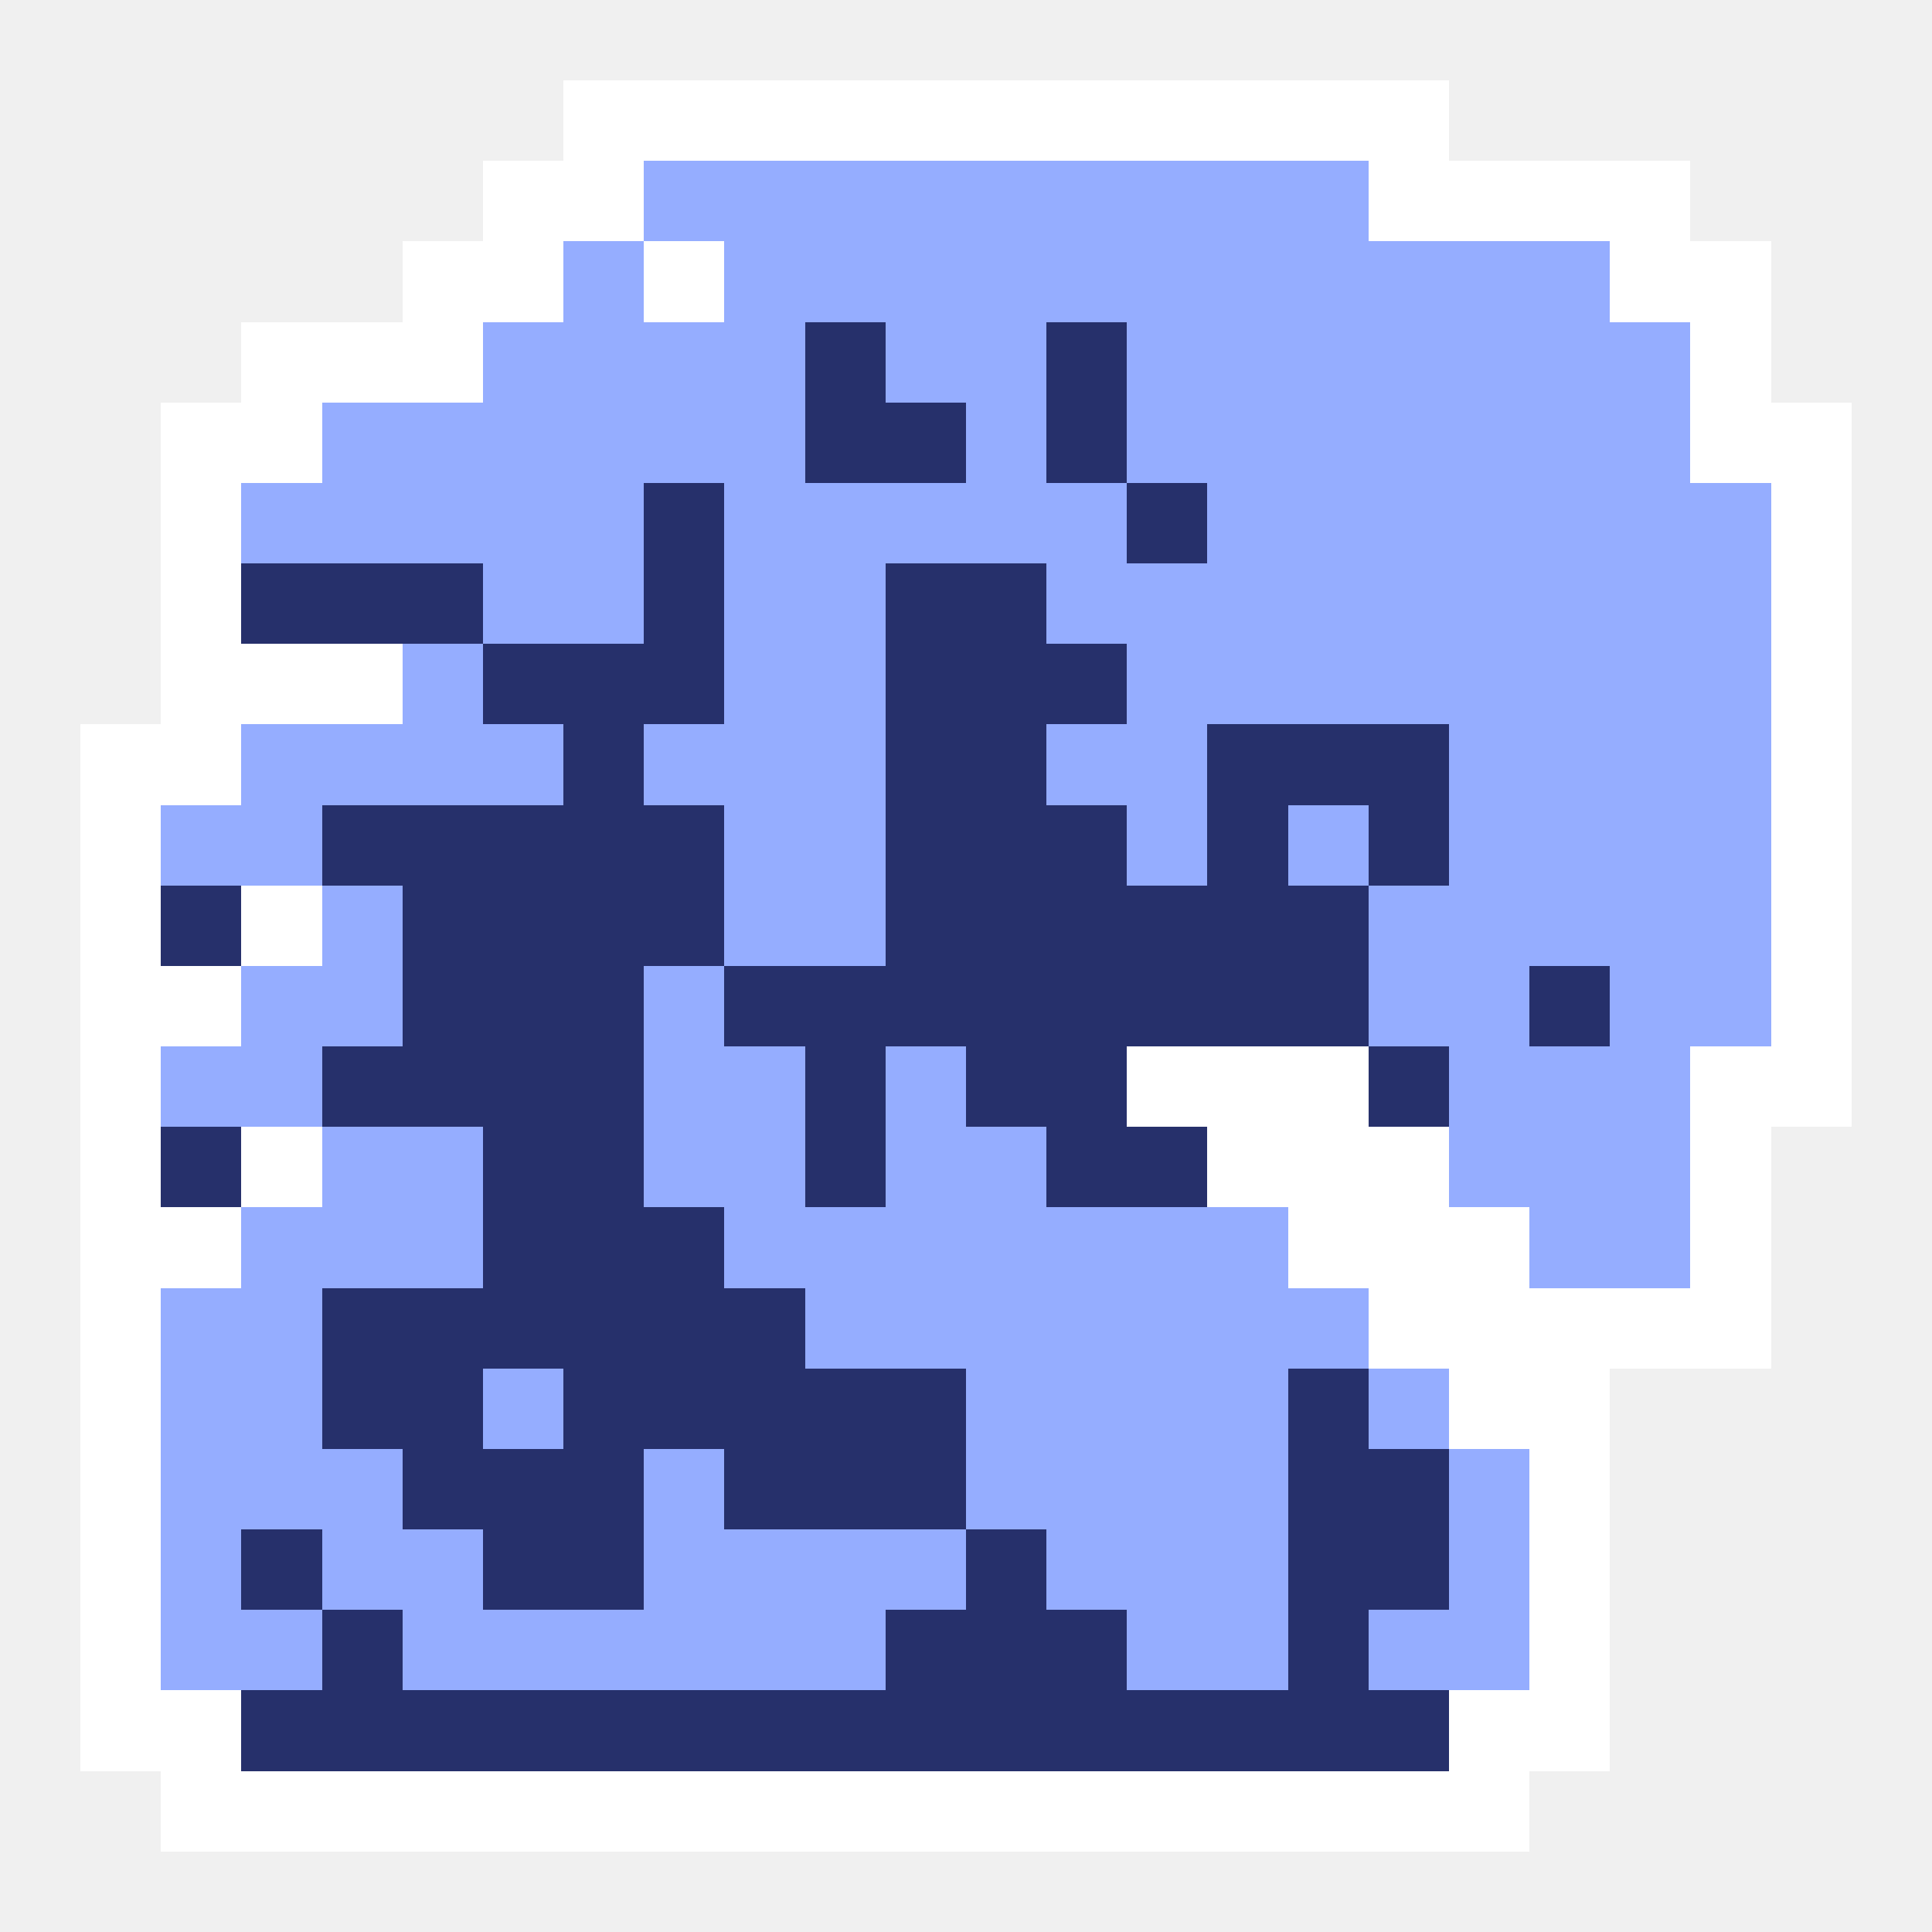
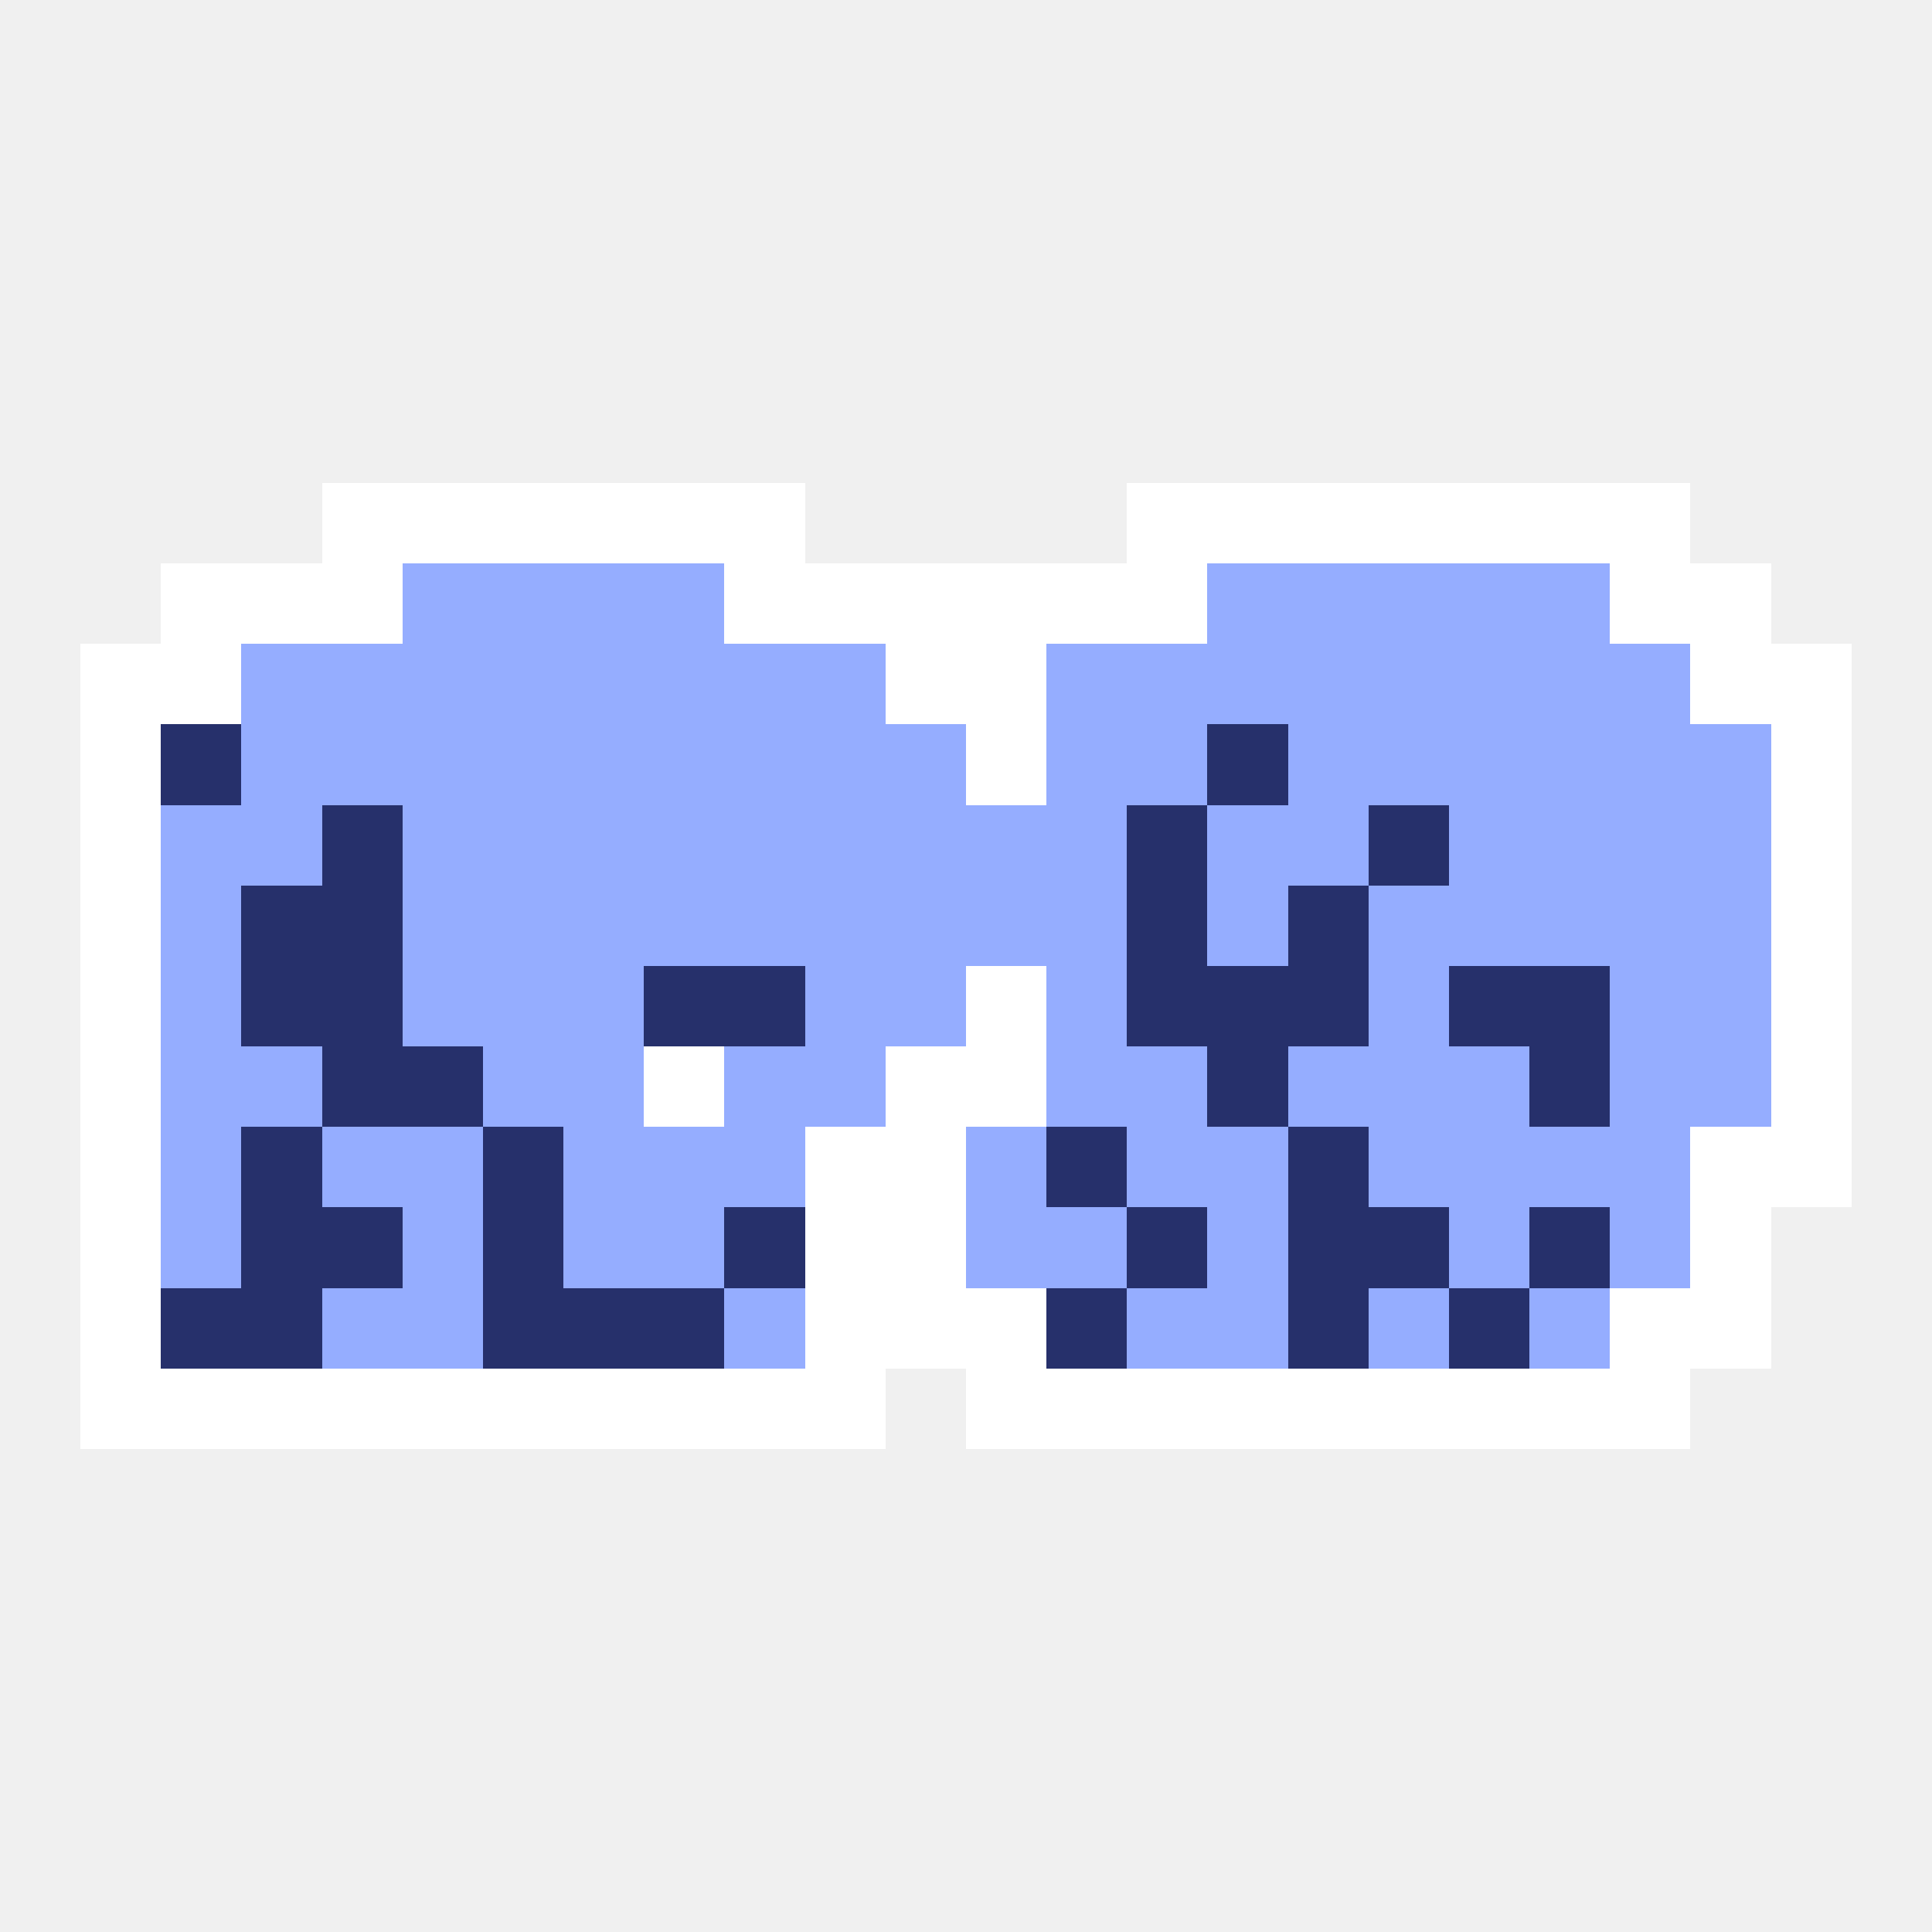
<svg xmlns="http://www.w3.org/2000/svg" width="24" height="24" viewBox="0 0 24 24" fill="none" shape-rendering="crispEdges">
-   <rect x="7" y="1" width="11" height="1" fill="#FFFFFF" />
-   <rect x="6" y="2" width="2" height="1" fill="#FFFFFF" />
-   <rect x="8" y="2" width="9" height="1" fill="#95ADFF" />
-   <rect x="17" y="2" width="4" height="1" fill="#FFFFFF" />
-   <rect x="5" y="3" width="2" height="1" fill="#FFFFFF" />
-   <rect x="7" y="3" width="1" height="1" fill="#95ADFF" />
-   <rect x="8" y="3" width="1" height="1" fill="#FFFFFF" />
-   <rect x="9" y="3" width="11" height="1" fill="#95ADFF" />
-   <rect x="20" y="3" width="2" height="1" fill="#FFFFFF" />
-   <rect x="3" y="4" width="3" height="1" fill="#FFFFFF" />
-   <rect x="6" y="4" width="4" height="1" fill="#95ADFF" />
-   <rect x="10" y="4" width="1" height="1" fill="#26306B" />
-   <rect x="11" y="4" width="2" height="1" fill="#95ADFF" />
-   <rect x="13" y="4" width="1" height="1" fill="#26306B" />
-   <rect x="14" y="4" width="7" height="1" fill="#95ADFF" />
-   <rect x="21" y="4" width="1" height="1" fill="#FFFFFF" />
-   <rect x="2" y="5" width="2" height="1" fill="#FFFFFF" />
-   <rect x="4" y="5" width="6" height="1" fill="#95ADFF" />
-   <rect x="10" y="5" width="2" height="1" fill="#26306B" />
-   <rect x="12" y="5" width="1" height="1" fill="#95ADFF" />
-   <rect x="13" y="5" width="1" height="1" fill="#26306B" />
-   <rect x="14" y="5" width="7" height="1" fill="#95ADFF" />
-   <rect x="21" y="5" width="2" height="1" fill="#FFFFFF" />
-   <rect x="2" y="6" width="1" height="1" fill="#FFFFFF" />
-   <rect x="3" y="6" width="5" height="1" fill="#95ADFF" />
-   <rect x="8" y="6" width="1" height="1" fill="#26306B" />
-   <rect x="9" y="6" width="5" height="1" fill="#95ADFF" />
-   <rect x="14" y="6" width="1" height="1" fill="#26306B" />
-   <rect x="15" y="6" width="7" height="1" fill="#95ADFF" />
-   <rect x="22" y="6" width="1" height="1" fill="#FFFFFF" />
-   <rect x="2" y="7" width="1" height="1" fill="#FFFFFF" />
-   <rect x="3" y="7" width="3" height="1" fill="#26306B" />
-   <rect x="6" y="7" width="2" height="1" fill="#95ADFF" />
-   <rect x="8" y="7" width="1" height="1" fill="#26306B" />
-   <rect x="9" y="7" width="2" height="1" fill="#95ADFF" />
-   <rect x="11" y="7" width="2" height="1" fill="#26306B" />
-   <rect x="13" y="7" width="9" height="1" fill="#95ADFF" />
-   <rect x="22" y="7" width="1" height="1" fill="#FFFFFF" />
-   <rect x="2" y="8" width="3" height="1" fill="#FFFFFF" />
-   <rect x="5" y="8" width="1" height="1" fill="#95ADFF" />
-   <rect x="6" y="8" width="3" height="1" fill="#26306B" />
-   <rect x="9" y="8" width="2" height="1" fill="#95ADFF" />
-   <rect x="11" y="8" width="3" height="1" fill="#26306B" />
-   <rect x="14" y="8" width="8" height="1" fill="#95ADFF" />
-   <rect x="22" y="8" width="1" height="1" fill="#FFFFFF" />
-   <rect x="1" y="9" width="2" height="1" fill="#FFFFFF" />
-   <rect x="3" y="9" width="4" height="1" fill="#95ADFF" />
-   <rect x="7" y="9" width="1" height="1" fill="#26306B" />
-   <rect x="8" y="9" width="3" height="1" fill="#95ADFF" />
-   <rect x="11" y="9" width="2" height="1" fill="#26306B" />
+   <rect x="4" y="6" width="6" height="1" fill="#FFFFFF" />
+   <rect x="14" y="6" width="7" height="1" fill="#FFFFFF" />
+   <rect x="2" y="7" width="3" height="1" fill="#FFFFFF" />
+   <rect x="5" y="7" width="4" height="1" fill="#95ADFF" />
+   <rect x="9" y="7" width="6" height="1" fill="#FFFFFF" />
+   <rect x="15" y="7" width="5" height="1" fill="#95ADFF" />
+   <rect x="20" y="7" width="2" height="1" fill="#FFFFFF" />
+   <rect x="1" y="8" width="2" height="1" fill="#FFFFFF" />
+   <rect x="3" y="8" width="8" height="1" fill="#95ADFF" />
+   <rect x="11" y="8" width="2" height="1" fill="#FFFFFF" />
+   <rect x="13" y="8" width="8" height="1" fill="#95ADFF" />
+   <rect x="21" y="8" width="2" height="1" fill="#FFFFFF" />
+   <rect x="1" y="9" width="1" height="1" fill="#FFFFFF" />
+   <rect x="2" y="9" width="1" height="1" fill="#26306B" />
+   <rect x="3" y="9" width="9" height="1" fill="#95ADFF" />
+   <rect x="12" y="9" width="1" height="1" fill="#FFFFFF" />
  <rect x="13" y="9" width="2" height="1" fill="#95ADFF" />
-   <rect x="15" y="9" width="3" height="1" fill="#26306B" />
-   <rect x="18" y="9" width="4" height="1" fill="#95ADFF" />
+   <rect x="15" y="9" width="1" height="1" fill="#26306B" />
+   <rect x="16" y="9" width="6" height="1" fill="#95ADFF" />
  <rect x="22" y="9" width="1" height="1" fill="#FFFFFF" />
  <rect x="1" y="10" width="1" height="1" fill="#FFFFFF" />
  <rect x="2" y="10" width="2" height="1" fill="#95ADFF" />
-   <rect x="4" y="10" width="5" height="1" fill="#26306B" />
-   <rect x="9" y="10" width="2" height="1" fill="#95ADFF" />
-   <rect x="11" y="10" width="3" height="1" fill="#26306B" />
-   <rect x="14" y="10" width="1" height="1" fill="#95ADFF" />
-   <rect x="15" y="10" width="1" height="1" fill="#26306B" />
-   <rect x="16" y="10" width="1" height="1" fill="#95ADFF" />
+   <rect x="4" y="10" width="1" height="1" fill="#26306B" />
+   <rect x="5" y="10" width="9" height="1" fill="#95ADFF" />
+   <rect x="14" y="10" width="1" height="1" fill="#26306B" />
+   <rect x="15" y="10" width="2" height="1" fill="#95ADFF" />
  <rect x="17" y="10" width="1" height="1" fill="#26306B" />
  <rect x="18" y="10" width="4" height="1" fill="#95ADFF" />
  <rect x="22" y="10" width="1" height="1" fill="#FFFFFF" />
  <rect x="1" y="11" width="1" height="1" fill="#FFFFFF" />
-   <rect x="2" y="11" width="1" height="1" fill="#26306B" />
-   <rect x="3" y="11" width="1" height="1" fill="#FFFFFF" />
-   <rect x="4" y="11" width="1" height="1" fill="#95ADFF" />
-   <rect x="5" y="11" width="4" height="1" fill="#26306B" />
-   <rect x="9" y="11" width="2" height="1" fill="#95ADFF" />
-   <rect x="11" y="11" width="6" height="1" fill="#26306B" />
+   <rect x="2" y="11" width="1" height="1" fill="#95ADFF" />
+   <rect x="3" y="11" width="2" height="1" fill="#26306B" />
+   <rect x="5" y="11" width="9" height="1" fill="#95ADFF" />
+   <rect x="14" y="11" width="1" height="1" fill="#26306B" />
+   <rect x="15" y="11" width="1" height="1" fill="#95ADFF" />
+   <rect x="16" y="11" width="1" height="1" fill="#26306B" />
  <rect x="17" y="11" width="5" height="1" fill="#95ADFF" />
  <rect x="22" y="11" width="1" height="1" fill="#FFFFFF" />
-   <rect x="1" y="12" width="2" height="1" fill="#FFFFFF" />
-   <rect x="3" y="12" width="2" height="1" fill="#95ADFF" />
-   <rect x="5" y="12" width="3" height="1" fill="#26306B" />
-   <rect x="8" y="12" width="1" height="1" fill="#95ADFF" />
-   <rect x="9" y="12" width="8" height="1" fill="#26306B" />
-   <rect x="17" y="12" width="2" height="1" fill="#95ADFF" />
-   <rect x="19" y="12" width="1" height="1" fill="#26306B" />
+   <rect x="1" y="12" width="1" height="1" fill="#FFFFFF" />
+   <rect x="2" y="12" width="1" height="1" fill="#95ADFF" />
+   <rect x="3" y="12" width="2" height="1" fill="#26306B" />
+   <rect x="5" y="12" width="3" height="1" fill="#95ADFF" />
+   <rect x="8" y="12" width="2" height="1" fill="#26306B" />
+   <rect x="10" y="12" width="2" height="1" fill="#95ADFF" />
+   <rect x="12" y="12" width="1" height="1" fill="#FFFFFF" />
+   <rect x="13" y="12" width="1" height="1" fill="#95ADFF" />
+   <rect x="14" y="12" width="3" height="1" fill="#26306B" />
+   <rect x="17" y="12" width="1" height="1" fill="#95ADFF" />
+   <rect x="18" y="12" width="2" height="1" fill="#26306B" />
  <rect x="20" y="12" width="2" height="1" fill="#95ADFF" />
  <rect x="22" y="12" width="1" height="1" fill="#FFFFFF" />
  <rect x="1" y="13" width="1" height="1" fill="#FFFFFF" />
  <rect x="2" y="13" width="2" height="1" fill="#95ADFF" />
-   <rect x="4" y="13" width="4" height="1" fill="#26306B" />
-   <rect x="8" y="13" width="2" height="1" fill="#95ADFF" />
-   <rect x="10" y="13" width="1" height="1" fill="#26306B" />
-   <rect x="11" y="13" width="1" height="1" fill="#95ADFF" />
-   <rect x="12" y="13" width="2" height="1" fill="#26306B" />
-   <rect x="14" y="13" width="3" height="1" fill="#FFFFFF" />
-   <rect x="17" y="13" width="1" height="1" fill="#26306B" />
-   <rect x="18" y="13" width="3" height="1" fill="#95ADFF" />
-   <rect x="21" y="13" width="2" height="1" fill="#FFFFFF" />
+   <rect x="4" y="13" width="2" height="1" fill="#26306B" />
+   <rect x="6" y="13" width="2" height="1" fill="#95ADFF" />
+   <rect x="8" y="13" width="1" height="1" fill="#FFFFFF" />
+   <rect x="9" y="13" width="2" height="1" fill="#95ADFF" />
+   <rect x="11" y="13" width="2" height="1" fill="#FFFFFF" />
+   <rect x="13" y="13" width="2" height="1" fill="#95ADFF" />
+   <rect x="15" y="13" width="1" height="1" fill="#26306B" />
+   <rect x="16" y="13" width="3" height="1" fill="#95ADFF" />
+   <rect x="19" y="13" width="1" height="1" fill="#26306B" />
+   <rect x="20" y="13" width="2" height="1" fill="#95ADFF" />
+   <rect x="22" y="13" width="1" height="1" fill="#FFFFFF" />
  <rect x="1" y="14" width="1" height="1" fill="#FFFFFF" />
-   <rect x="2" y="14" width="1" height="1" fill="#26306B" />
-   <rect x="3" y="14" width="1" height="1" fill="#FFFFFF" />
+   <rect x="2" y="14" width="1" height="1" fill="#95ADFF" />
+   <rect x="3" y="14" width="1" height="1" fill="#26306B" />
  <rect x="4" y="14" width="2" height="1" fill="#95ADFF" />
-   <rect x="6" y="14" width="2" height="1" fill="#26306B" />
-   <rect x="8" y="14" width="2" height="1" fill="#95ADFF" />
-   <rect x="10" y="14" width="1" height="1" fill="#26306B" />
-   <rect x="11" y="14" width="2" height="1" fill="#95ADFF" />
-   <rect x="13" y="14" width="2" height="1" fill="#26306B" />
-   <rect x="15" y="14" width="3" height="1" fill="#FFFFFF" />
-   <rect x="18" y="14" width="3" height="1" fill="#95ADFF" />
-   <rect x="21" y="14" width="1" height="1" fill="#FFFFFF" />
-   <rect x="1" y="15" width="2" height="1" fill="#FFFFFF" />
-   <rect x="3" y="15" width="3" height="1" fill="#95ADFF" />
-   <rect x="6" y="15" width="3" height="1" fill="#26306B" />
-   <rect x="9" y="15" width="7" height="1" fill="#95ADFF" />
-   <rect x="16" y="15" width="3" height="1" fill="#FFFFFF" />
-   <rect x="19" y="15" width="2" height="1" fill="#95ADFF" />
+   <rect x="6" y="14" width="1" height="1" fill="#26306B" />
+   <rect x="7" y="14" width="3" height="1" fill="#95ADFF" />
+   <rect x="10" y="14" width="2" height="1" fill="#FFFFFF" />
+   <rect x="12" y="14" width="1" height="1" fill="#95ADFF" />
+   <rect x="13" y="14" width="1" height="1" fill="#26306B" />
+   <rect x="14" y="14" width="2" height="1" fill="#95ADFF" />
+   <rect x="16" y="14" width="1" height="1" fill="#26306B" />
+   <rect x="17" y="14" width="4" height="1" fill="#95ADFF" />
+   <rect x="21" y="14" width="2" height="1" fill="#FFFFFF" />
+   <rect x="1" y="15" width="1" height="1" fill="#FFFFFF" />
+   <rect x="2" y="15" width="1" height="1" fill="#95ADFF" />
+   <rect x="3" y="15" width="2" height="1" fill="#26306B" />
+   <rect x="5" y="15" width="1" height="1" fill="#95ADFF" />
+   <rect x="6" y="15" width="1" height="1" fill="#26306B" />
+   <rect x="7" y="15" width="2" height="1" fill="#95ADFF" />
+   <rect x="9" y="15" width="1" height="1" fill="#26306B" />
+   <rect x="10" y="15" width="2" height="1" fill="#FFFFFF" />
+   <rect x="12" y="15" width="2" height="1" fill="#95ADFF" />
+   <rect x="14" y="15" width="1" height="1" fill="#26306B" />
+   <rect x="15" y="15" width="1" height="1" fill="#95ADFF" />
+   <rect x="16" y="15" width="2" height="1" fill="#26306B" />
+   <rect x="18" y="15" width="1" height="1" fill="#95ADFF" />
+   <rect x="19" y="15" width="1" height="1" fill="#26306B" />
+   <rect x="20" y="15" width="1" height="1" fill="#95ADFF" />
  <rect x="21" y="15" width="1" height="1" fill="#FFFFFF" />
  <rect x="1" y="16" width="1" height="1" fill="#FFFFFF" />
-   <rect x="2" y="16" width="2" height="1" fill="#95ADFF" />
-   <rect x="4" y="16" width="6" height="1" fill="#26306B" />
-   <rect x="10" y="16" width="7" height="1" fill="#95ADFF" />
-   <rect x="17" y="16" width="5" height="1" fill="#FFFFFF" />
-   <rect x="1" y="17" width="1" height="1" fill="#FFFFFF" />
-   <rect x="2" y="17" width="2" height="1" fill="#95ADFF" />
-   <rect x="4" y="17" width="2" height="1" fill="#26306B" />
-   <rect x="6" y="17" width="1" height="1" fill="#95ADFF" />
-   <rect x="7" y="17" width="5" height="1" fill="#26306B" />
-   <rect x="12" y="17" width="4" height="1" fill="#95ADFF" />
-   <rect x="16" y="17" width="1" height="1" fill="#26306B" />
-   <rect x="17" y="17" width="1" height="1" fill="#95ADFF" />
-   <rect x="18" y="17" width="2" height="1" fill="#FFFFFF" />
-   <rect x="1" y="18" width="1" height="1" fill="#FFFFFF" />
-   <rect x="2" y="18" width="3" height="1" fill="#95ADFF" />
-   <rect x="5" y="18" width="3" height="1" fill="#26306B" />
-   <rect x="8" y="18" width="1" height="1" fill="#95ADFF" />
-   <rect x="9" y="18" width="3" height="1" fill="#26306B" />
-   <rect x="12" y="18" width="4" height="1" fill="#95ADFF" />
-   <rect x="16" y="18" width="2" height="1" fill="#26306B" />
-   <rect x="18" y="18" width="1" height="1" fill="#95ADFF" />
-   <rect x="19" y="18" width="1" height="1" fill="#FFFFFF" />
-   <rect x="1" y="19" width="1" height="1" fill="#FFFFFF" />
-   <rect x="2" y="19" width="1" height="1" fill="#95ADFF" />
-   <rect x="3" y="19" width="1" height="1" fill="#26306B" />
-   <rect x="4" y="19" width="2" height="1" fill="#95ADFF" />
-   <rect x="6" y="19" width="2" height="1" fill="#26306B" />
-   <rect x="8" y="19" width="4" height="1" fill="#95ADFF" />
-   <rect x="12" y="19" width="1" height="1" fill="#26306B" />
-   <rect x="13" y="19" width="3" height="1" fill="#95ADFF" />
-   <rect x="16" y="19" width="2" height="1" fill="#26306B" />
-   <rect x="18" y="19" width="1" height="1" fill="#95ADFF" />
-   <rect x="19" y="19" width="1" height="1" fill="#FFFFFF" />
-   <rect x="1" y="20" width="1" height="1" fill="#FFFFFF" />
-   <rect x="2" y="20" width="2" height="1" fill="#95ADFF" />
-   <rect x="4" y="20" width="1" height="1" fill="#26306B" />
-   <rect x="5" y="20" width="6" height="1" fill="#95ADFF" />
-   <rect x="11" y="20" width="3" height="1" fill="#26306B" />
-   <rect x="14" y="20" width="2" height="1" fill="#95ADFF" />
-   <rect x="16" y="20" width="1" height="1" fill="#26306B" />
-   <rect x="17" y="20" width="2" height="1" fill="#95ADFF" />
-   <rect x="19" y="20" width="1" height="1" fill="#FFFFFF" />
-   <rect x="1" y="21" width="2" height="1" fill="#FFFFFF" />
-   <rect x="3" y="21" width="15" height="1" fill="#26306B" />
-   <rect x="18" y="21" width="2" height="1" fill="#FFFFFF" />
-   <rect x="2" y="22" width="17" height="1" fill="#FFFFFF" />
+   <rect x="2" y="16" width="2" height="1" fill="#26306B" />
+   <rect x="4" y="16" width="2" height="1" fill="#95ADFF" />
+   <rect x="6" y="16" width="3" height="1" fill="#26306B" />
+   <rect x="9" y="16" width="1" height="1" fill="#95ADFF" />
+   <rect x="10" y="16" width="3" height="1" fill="#FFFFFF" />
+   <rect x="13" y="16" width="1" height="1" fill="#26306B" />
+   <rect x="14" y="16" width="2" height="1" fill="#95ADFF" />
+   <rect x="16" y="16" width="1" height="1" fill="#26306B" />
+   <rect x="17" y="16" width="1" height="1" fill="#95ADFF" />
+   <rect x="18" y="16" width="1" height="1" fill="#26306B" />
+   <rect x="19" y="16" width="1" height="1" fill="#95ADFF" />
+   <rect x="20" y="16" width="2" height="1" fill="#FFFFFF" />
+   <rect x="1" y="17" width="10" height="1" fill="#FFFFFF" />
+   <rect x="12" y="17" width="9" height="1" fill="#FFFFFF" />
</svg>
